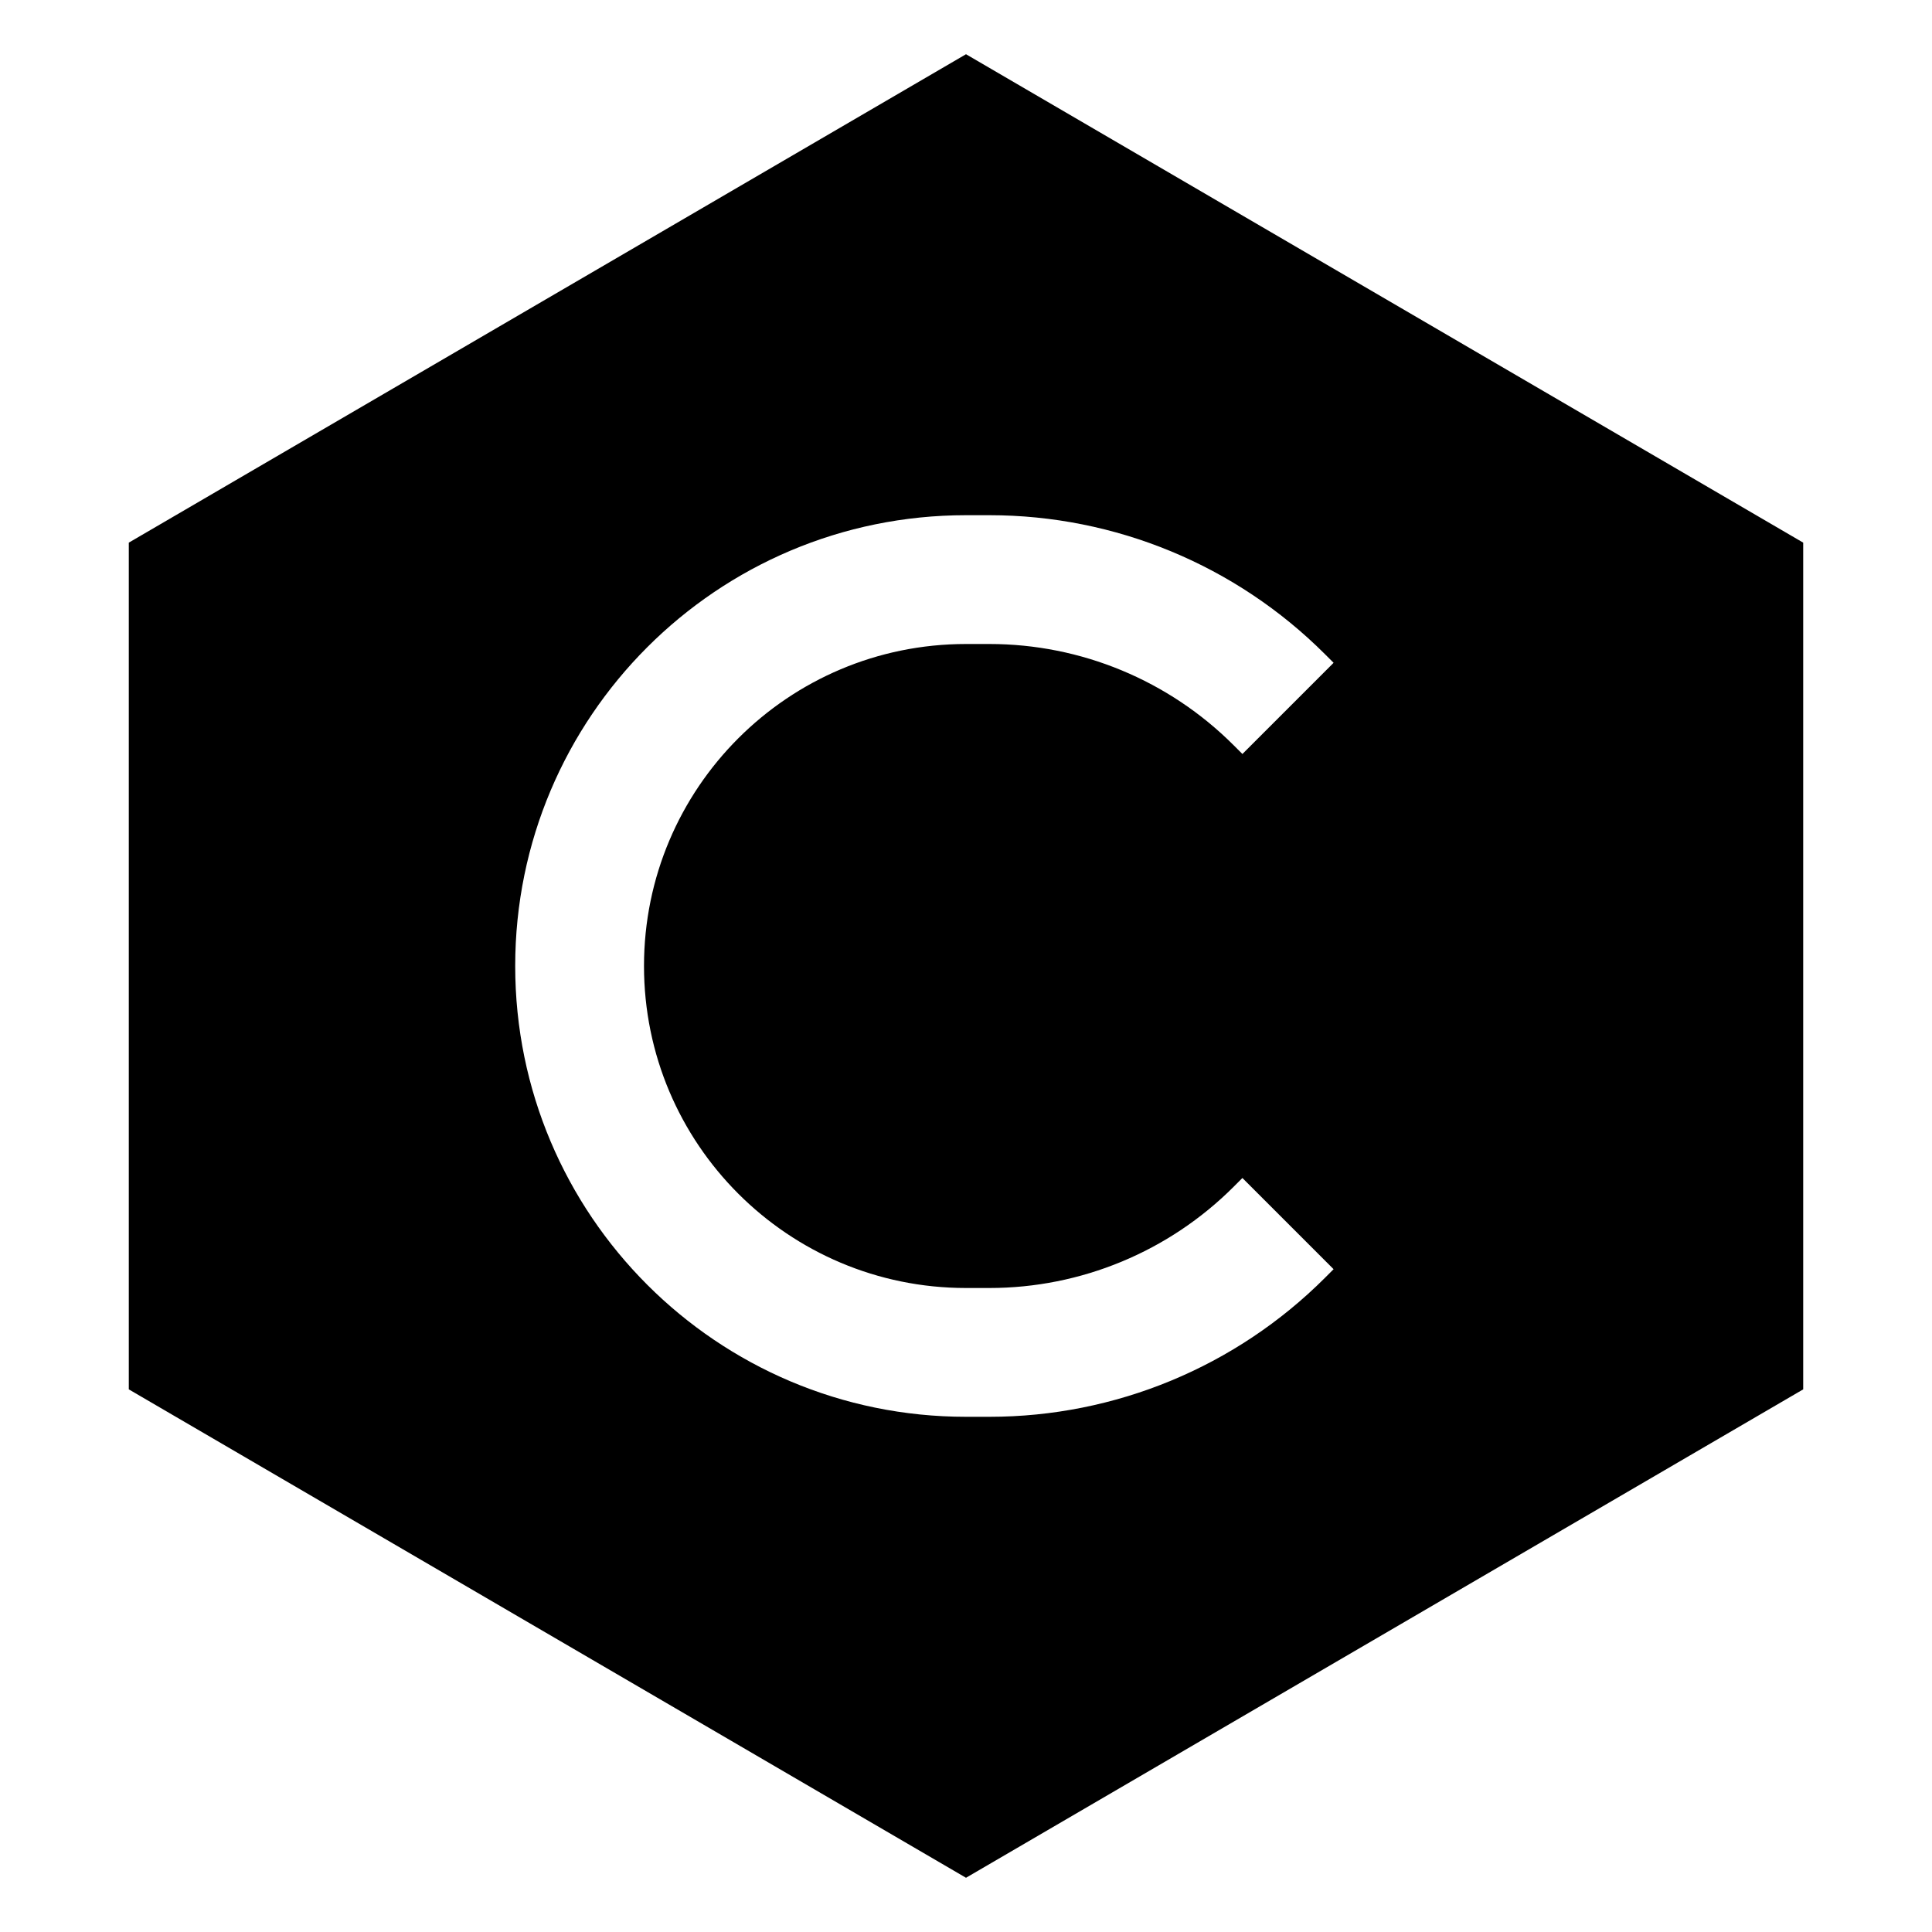
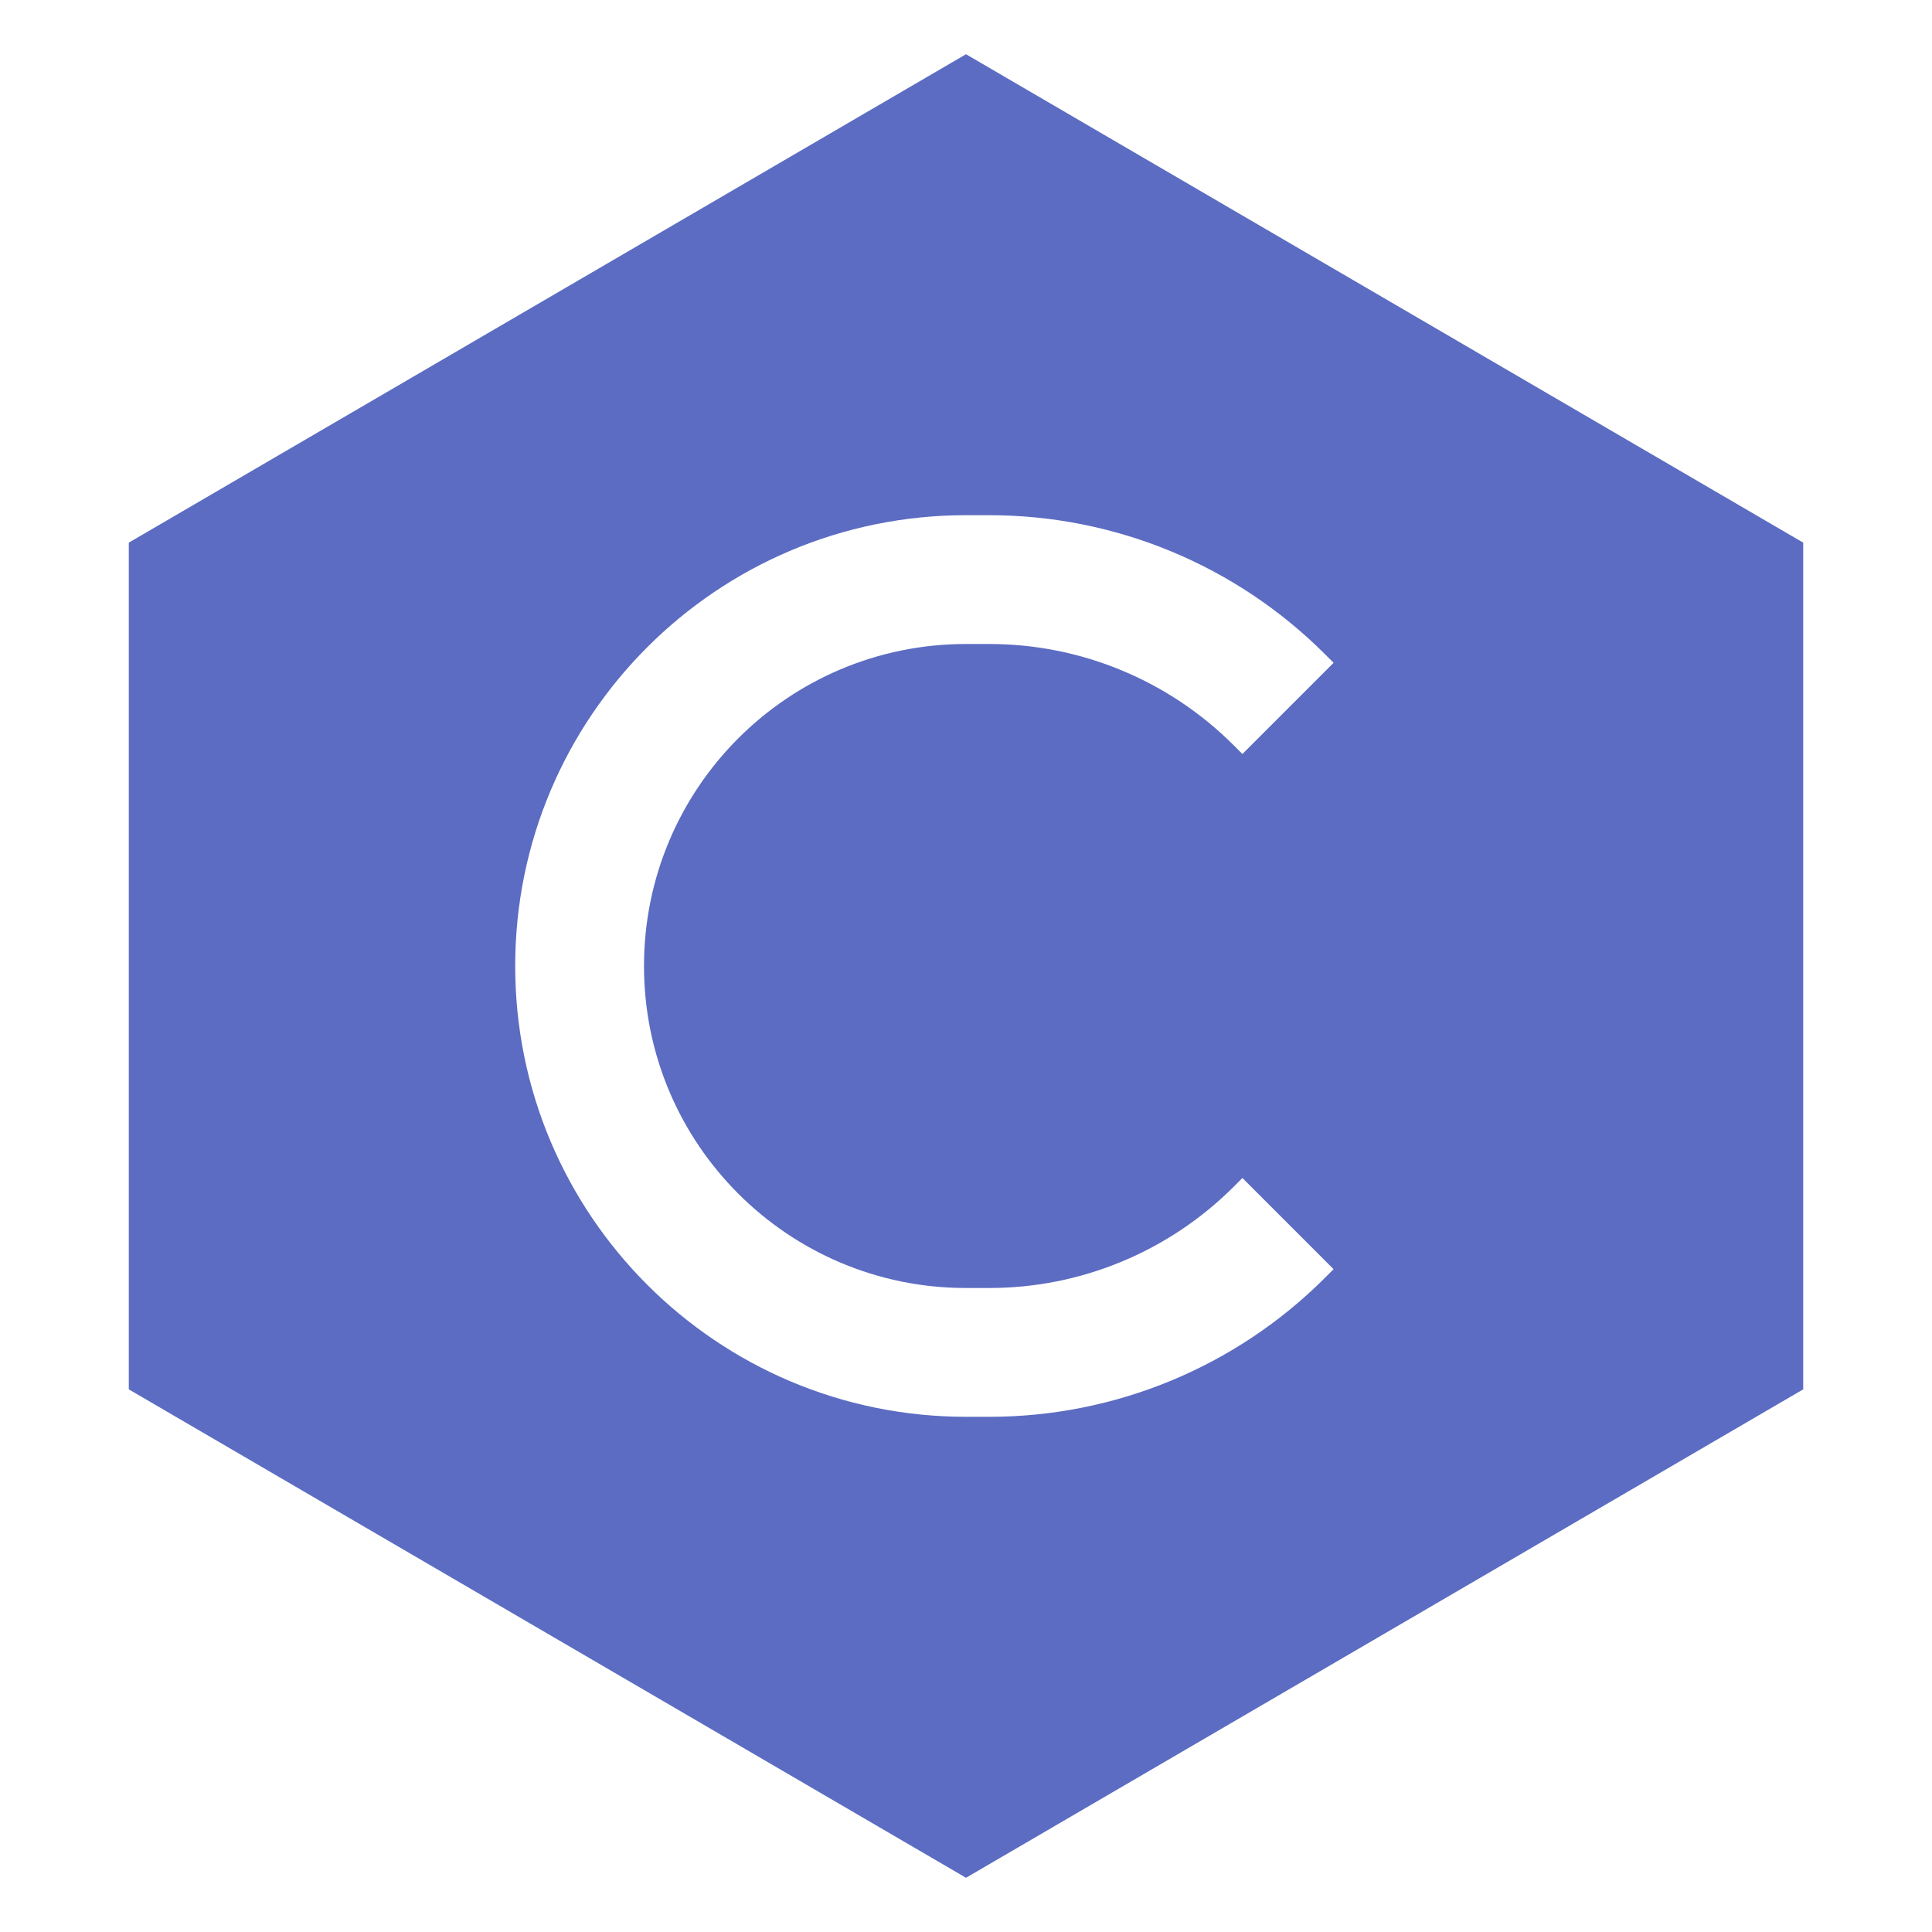
<svg xmlns="http://www.w3.org/2000/svg" width="15px" height="15px" viewBox="0 0 15 15" fill="none">
-   <path fill-rule="evenodd" clip-rule="evenodd" d="M7.5 0.421L14 4.213V10.787L7.5 14.579L1 10.787V4.213L7.5 0.421ZM7.5 4C5.567 4 4 5.567 4 7.5C4 9.433 5.567 11 7.5 11H7.682C8.659 11 9.595 10.612 10.286 9.922L10.354 9.854L9.646 9.146L9.578 9.214C9.075 9.717 8.393 10 7.682 10H7.5C6.119 10 5 8.881 5 7.5C5 6.119 6.119 5 7.5 5H7.682C8.393 5 9.075 5.283 9.578 5.786L9.646 5.854L10.354 5.146L10.286 5.078C9.595 4.388 8.659 4 7.682 4H7.5Z" fill="black" />
+   <path fill-rule="evenodd" clip-rule="evenodd" d="M7.5 0.421L14 4.213V10.787L7.5 14.579L1 10.787V4.213L7.5 0.421ZM7.5 4C5.567 4 4 5.567 4 7.5C4 9.433 5.567 11 7.5 11H7.682C8.659 11 9.595 10.612 10.286 9.922L10.354 9.854L9.646 9.146L9.578 9.214C9.075 9.717 8.393 10 7.682 10H7.5C6.119 10 5 8.881 5 7.5C5 6.119 6.119 5 7.5 5H7.682C8.393 5 9.075 5.283 9.578 5.786L9.646 5.854L10.354 5.146L10.286 5.078C9.595 4.388 8.659 4 7.682 4H7.5Z" fill="#5C6CC2" />
</svg>
